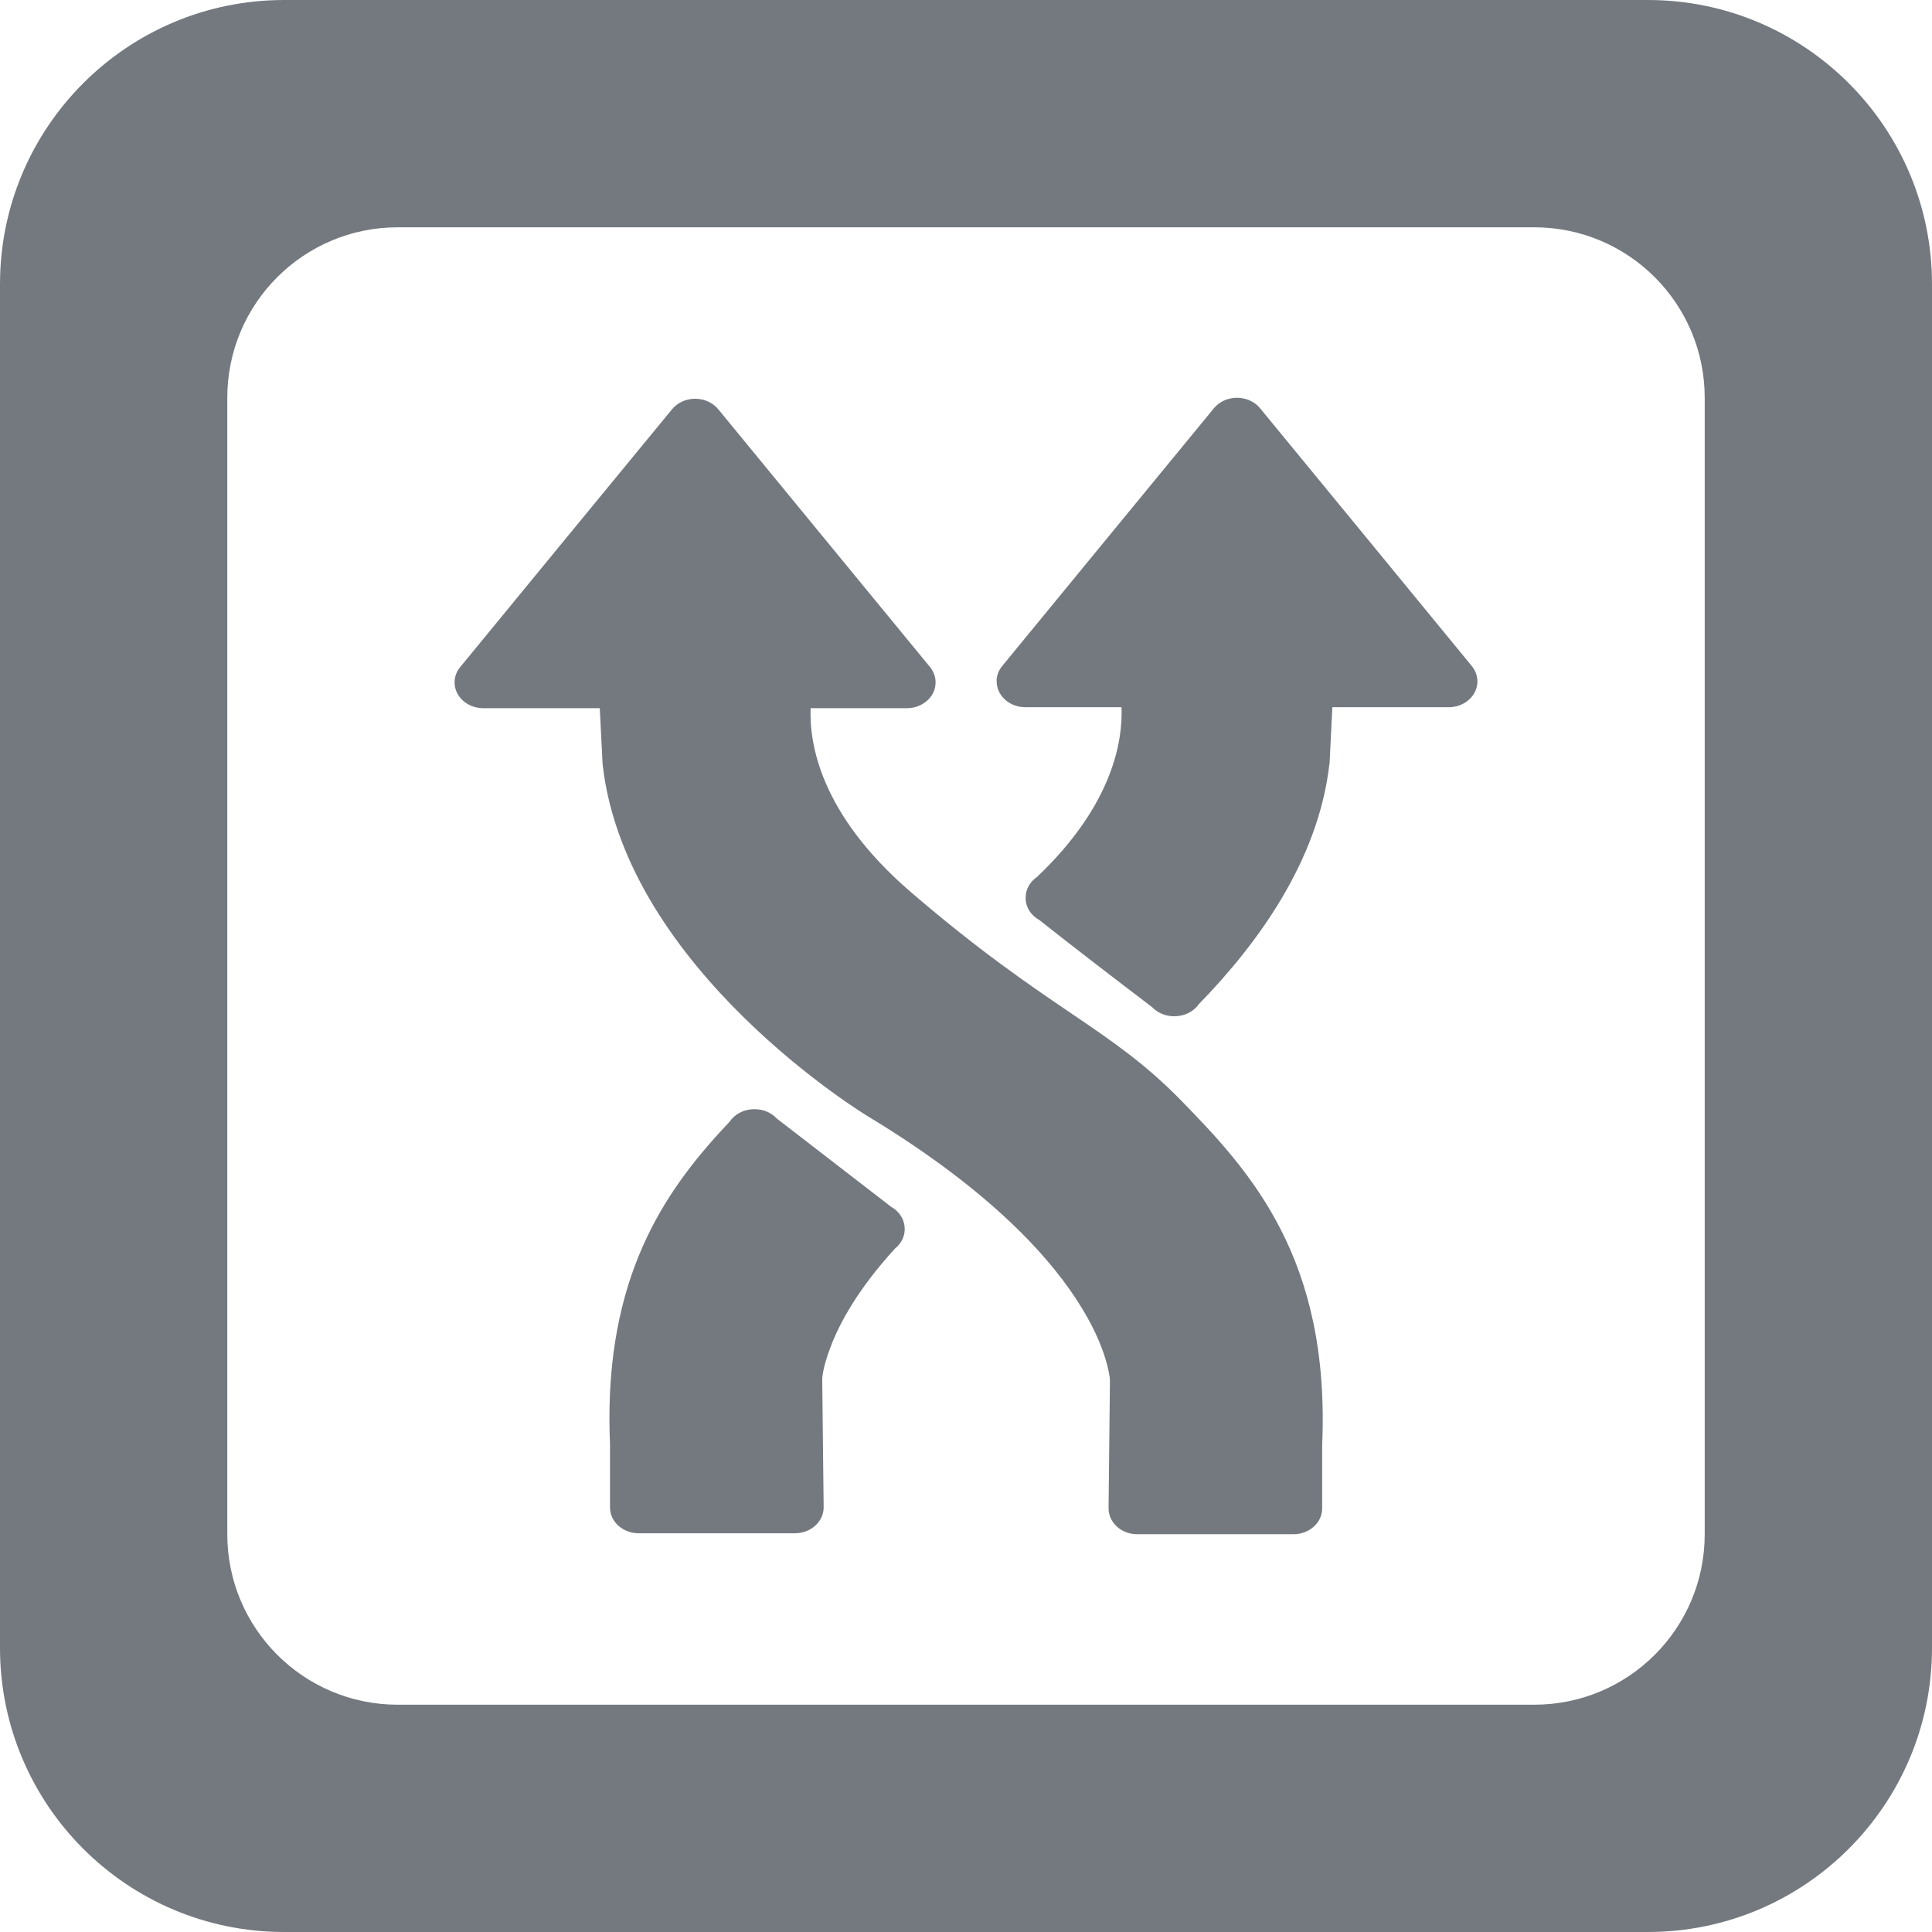
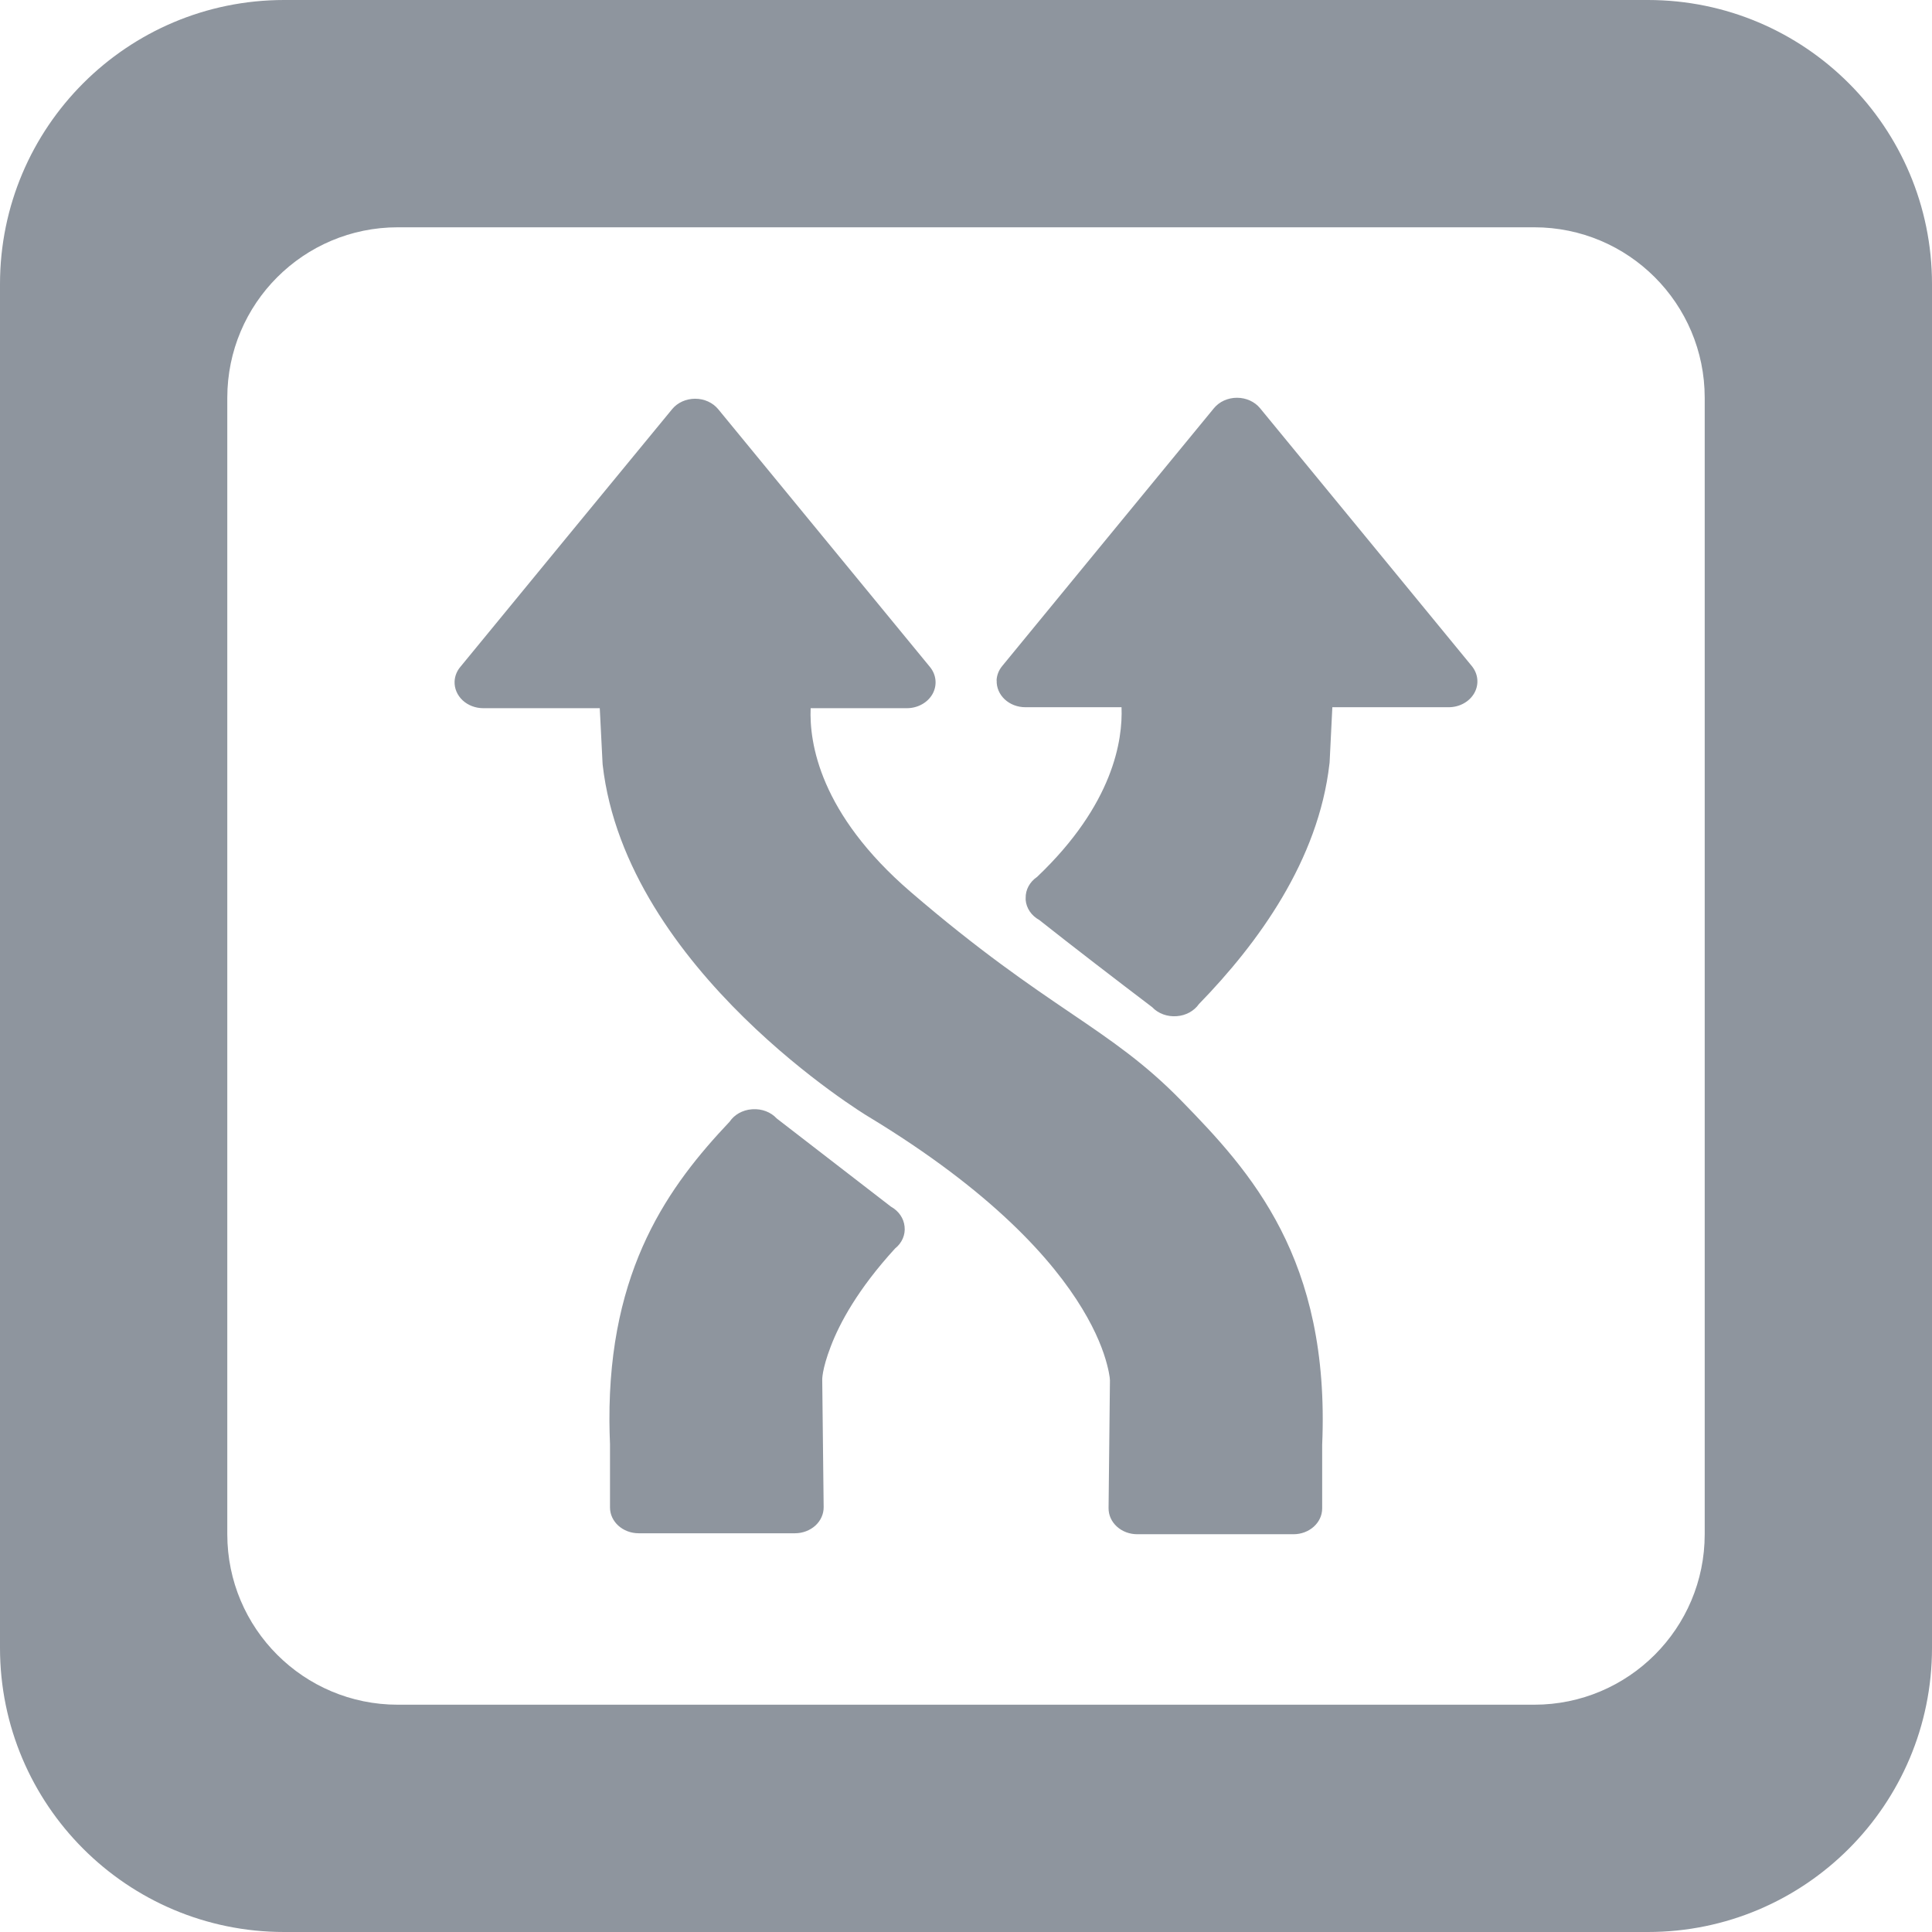
<svg xmlns="http://www.w3.org/2000/svg" width="34px" height="34px" viewBox="0 0 34 34" version="1.1">
-   <g fill="#747980" stroke="none" stroke-width="1" fill-rule="evenodd">
+   <g fill="#8E959E" stroke="none" stroke-width="1" fill-rule="evenodd">
    <path d="M29,0 C31.761,-5.07265313e-16 34,2.239 34,5 L34,29 C34,31.761 31.761,34 29,34 L5,34 C2.239,34 2.11453371e-15,31.761 0,29 L0,5 C-3.38176876e-16,2.239 2.239,2.28362215e-15 5,0 L29,0 Z M27,4 L7,4 C5.343,4 4,5.343 4,7 L4,7 L4,27 C4,28.657 5.343,30 7,30 L7,30 L27,30 C28.657,30 30,28.657 30,27 L30,27 L30,7 C30,5.343 28.657,4 27,4 L27,4 Z" />
    <path d="M10.735,25.414 C10.729,25.276 10.726,25.142 10.725,25.01 C10.711,22.314 11.781,20.86 12.84,19.74 C12.923,19.616 13.067,19.535 13.227,19.522 L13.229,19.522 C13.234,19.522 13.239,19.522 13.244,19.521 C13.406,19.51 13.565,19.57 13.669,19.683 L15.679,21.235 C15.816,21.311 15.905,21.44 15.919,21.585 C15.936,21.731 15.873,21.875 15.751,21.972 C15.093,22.692 14.775,23.288 14.62,23.695 C14.461,24.109 14.47,24.284 14.47,24.286 L14.47,24.286 L14.495,26.524 C14.496,26.645 14.443,26.762 14.349,26.848 C14.254,26.934 14.124,26.983 13.99,26.983 L11.24,26.983 C10.961,26.983 10.735,26.78 10.735,26.529 L10.735,25.414 Z M17.54,11.975 L17.538,11.975 C17.542,11.883 17.576,11.795 17.637,11.721 L19.498,9.454 L21.363,7.184 C21.458,7.068 21.609,7 21.769,7 C21.929,7 22.08,7.068 22.175,7.184 L24.04,9.454 L25.901,11.721 C26.014,11.859 26.032,12.043 25.946,12.196 C25.86,12.349 25.686,12.446 25.495,12.446 L23.447,12.446 L23.399,13.416 C23.398,13.424 23.397,13.433 23.396,13.442 C23.202,15.141 22.143,16.597 21.099,17.67 C21.014,17.792 20.869,17.872 20.708,17.883 C20.545,17.896 20.383,17.838 20.277,17.725 C19.646,17.246 18.88,16.658 18.289,16.19 C18.151,16.114 18.062,15.983 18.05,15.838 C18.05,15.836 18.05,15.833 18.05,15.83 C18.05,15.822 18.05,15.813 18.05,15.805 C18.046,15.659 18.121,15.52 18.251,15.432 C19.597,14.153 19.76,13.019 19.737,12.446 L18.045,12.446 C17.907,12.446 17.776,12.396 17.681,12.307 C17.586,12.218 17.535,12.098 17.54,11.975 Z M8.141,12.324 C8.046,12.235 7.995,12.115 8,11.992 C8.004,11.901 8.038,11.812 8.099,11.739 L9.963,9.469 L11.828,7.201 C11.923,7.085 12.074,7.017 12.234,7.017 C12.394,7.017 12.545,7.086 12.64,7.202 L14.502,9.469 L16.366,11.738 C16.479,11.876 16.496,12.06 16.411,12.213 C16.325,12.366 16.15,12.463 15.96,12.463 L14.266,12.463 C14.241,13.071 14.425,14.319 16.028,15.698 C18.455,17.784 19.519,18.064 20.796,19.377 C22.005,20.616 23.41,22.145 23.268,25.428 L23.268,26.546 C23.268,26.797 23.042,27 22.763,27 L20.014,27 C19.879,27 19.75,26.952 19.655,26.865 C19.56,26.779 19.508,26.662 19.509,26.541 L19.533,24.301 C19.533,24.3 19.538,24.226 19.48,24.006 C19.422,23.785 19.301,23.451 19.044,23.028 C18.531,22.181 17.474,20.977 15.278,19.648 C15.276,19.647 15.273,19.645 15.271,19.644 C15.271,19.644 11.018,17.077 10.606,13.459 C10.605,13.45 10.604,13.441 10.604,13.433 L10.555,12.463 L8.505,12.463 C8.368,12.463 8.236,12.413 8.141,12.324 Z" />
  </g>
</svg>
